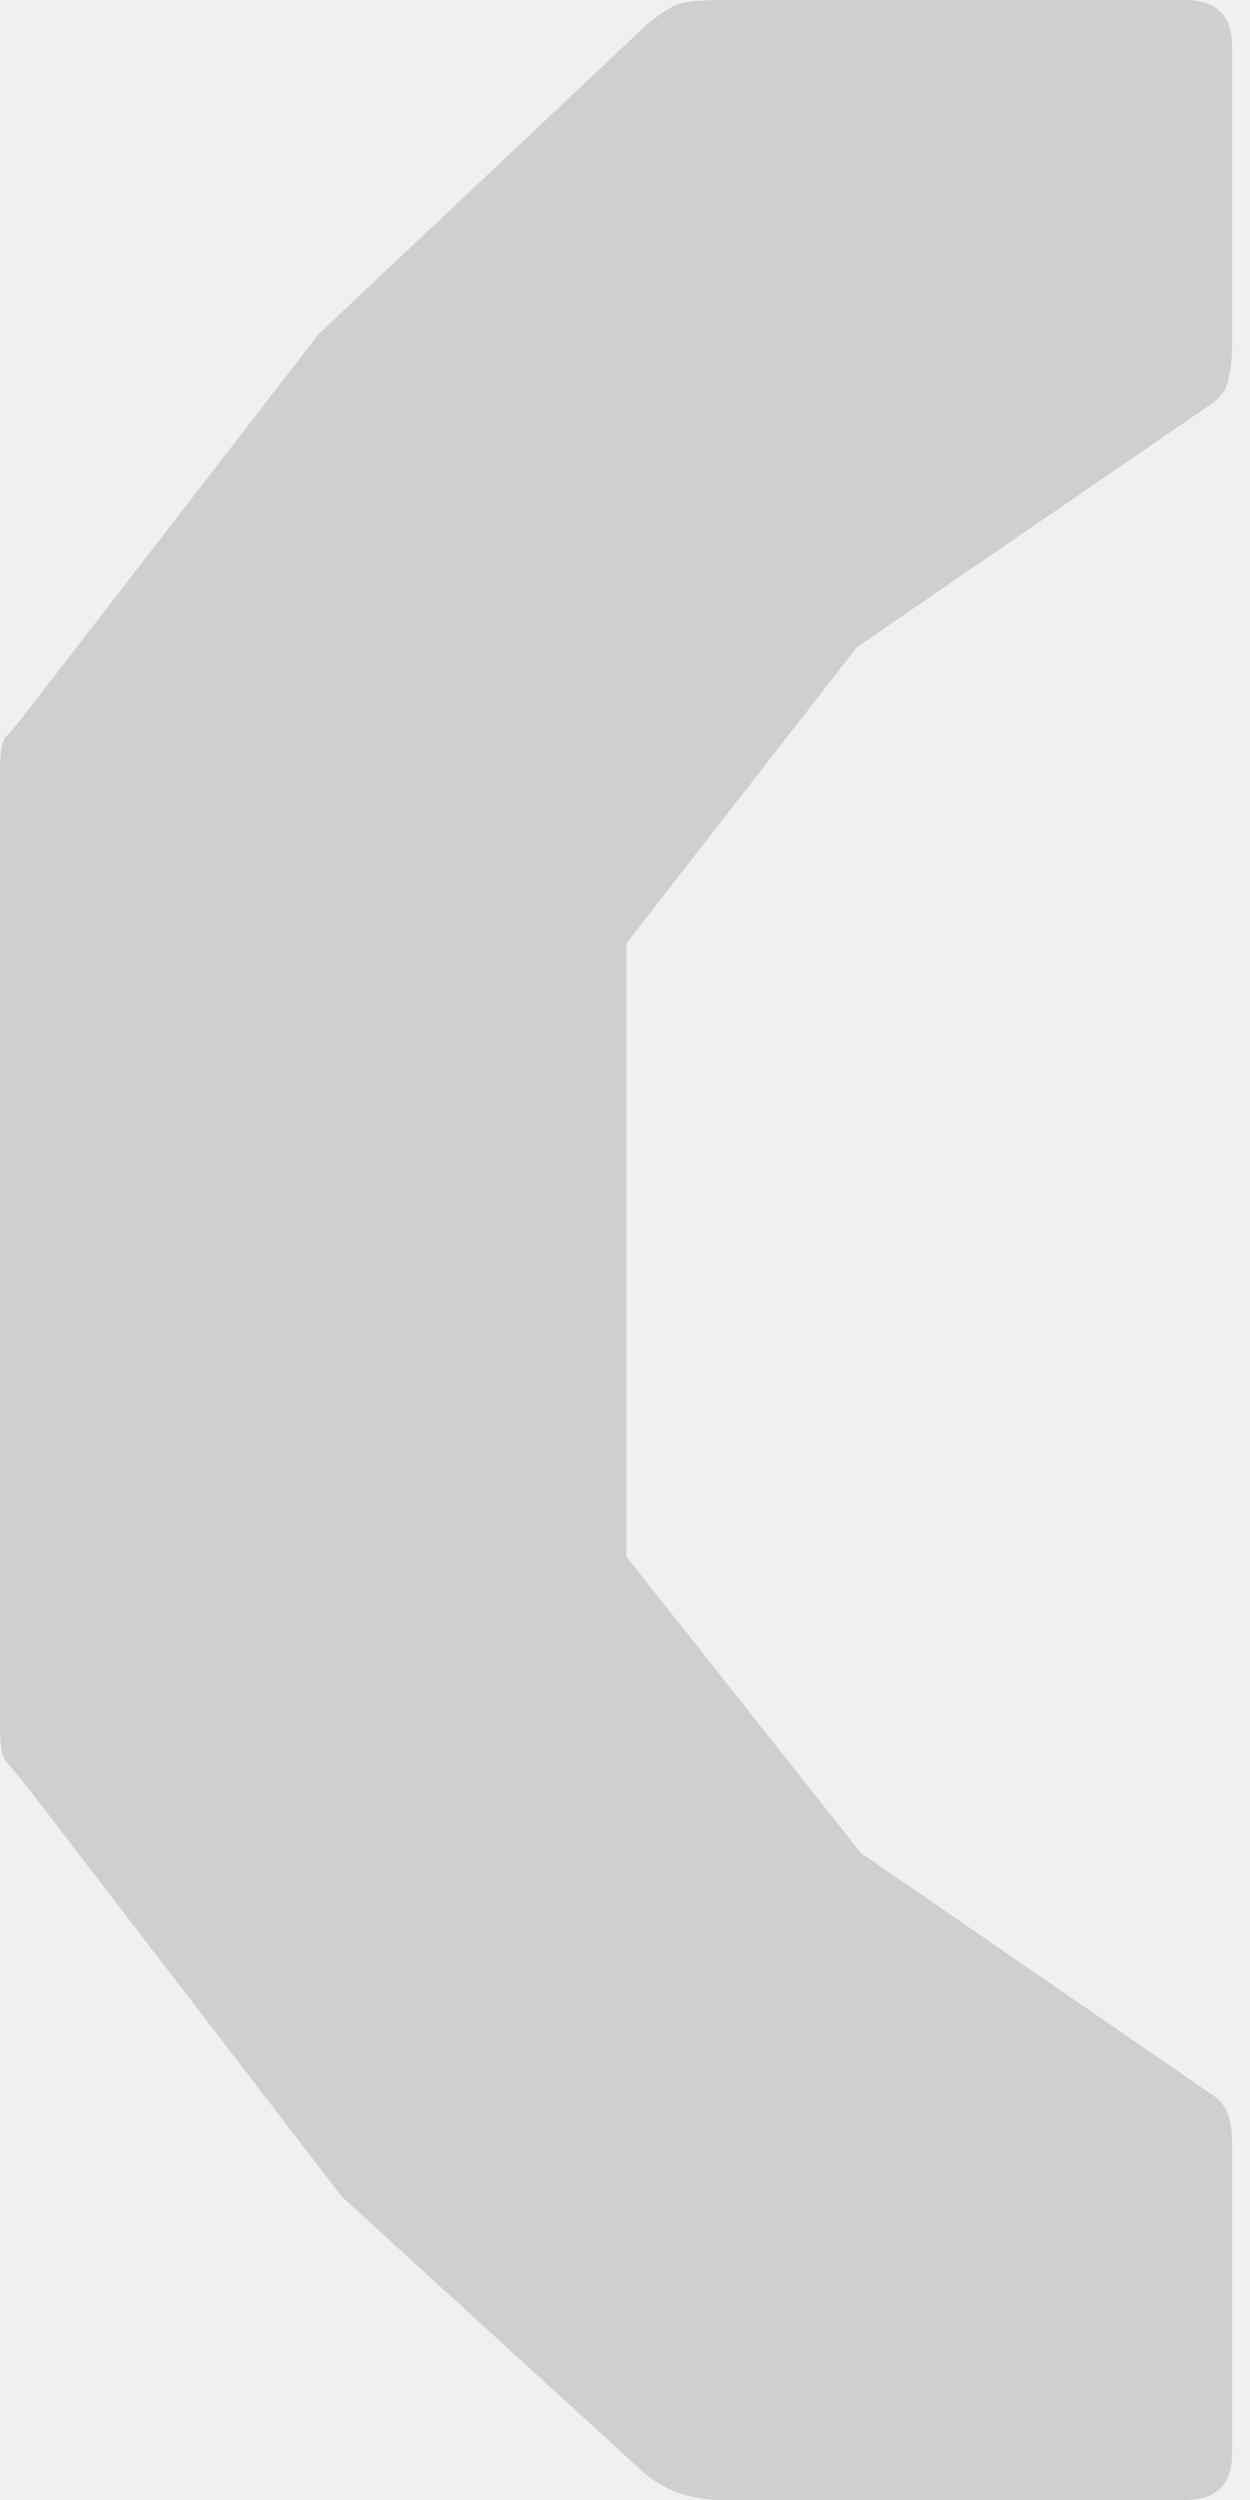
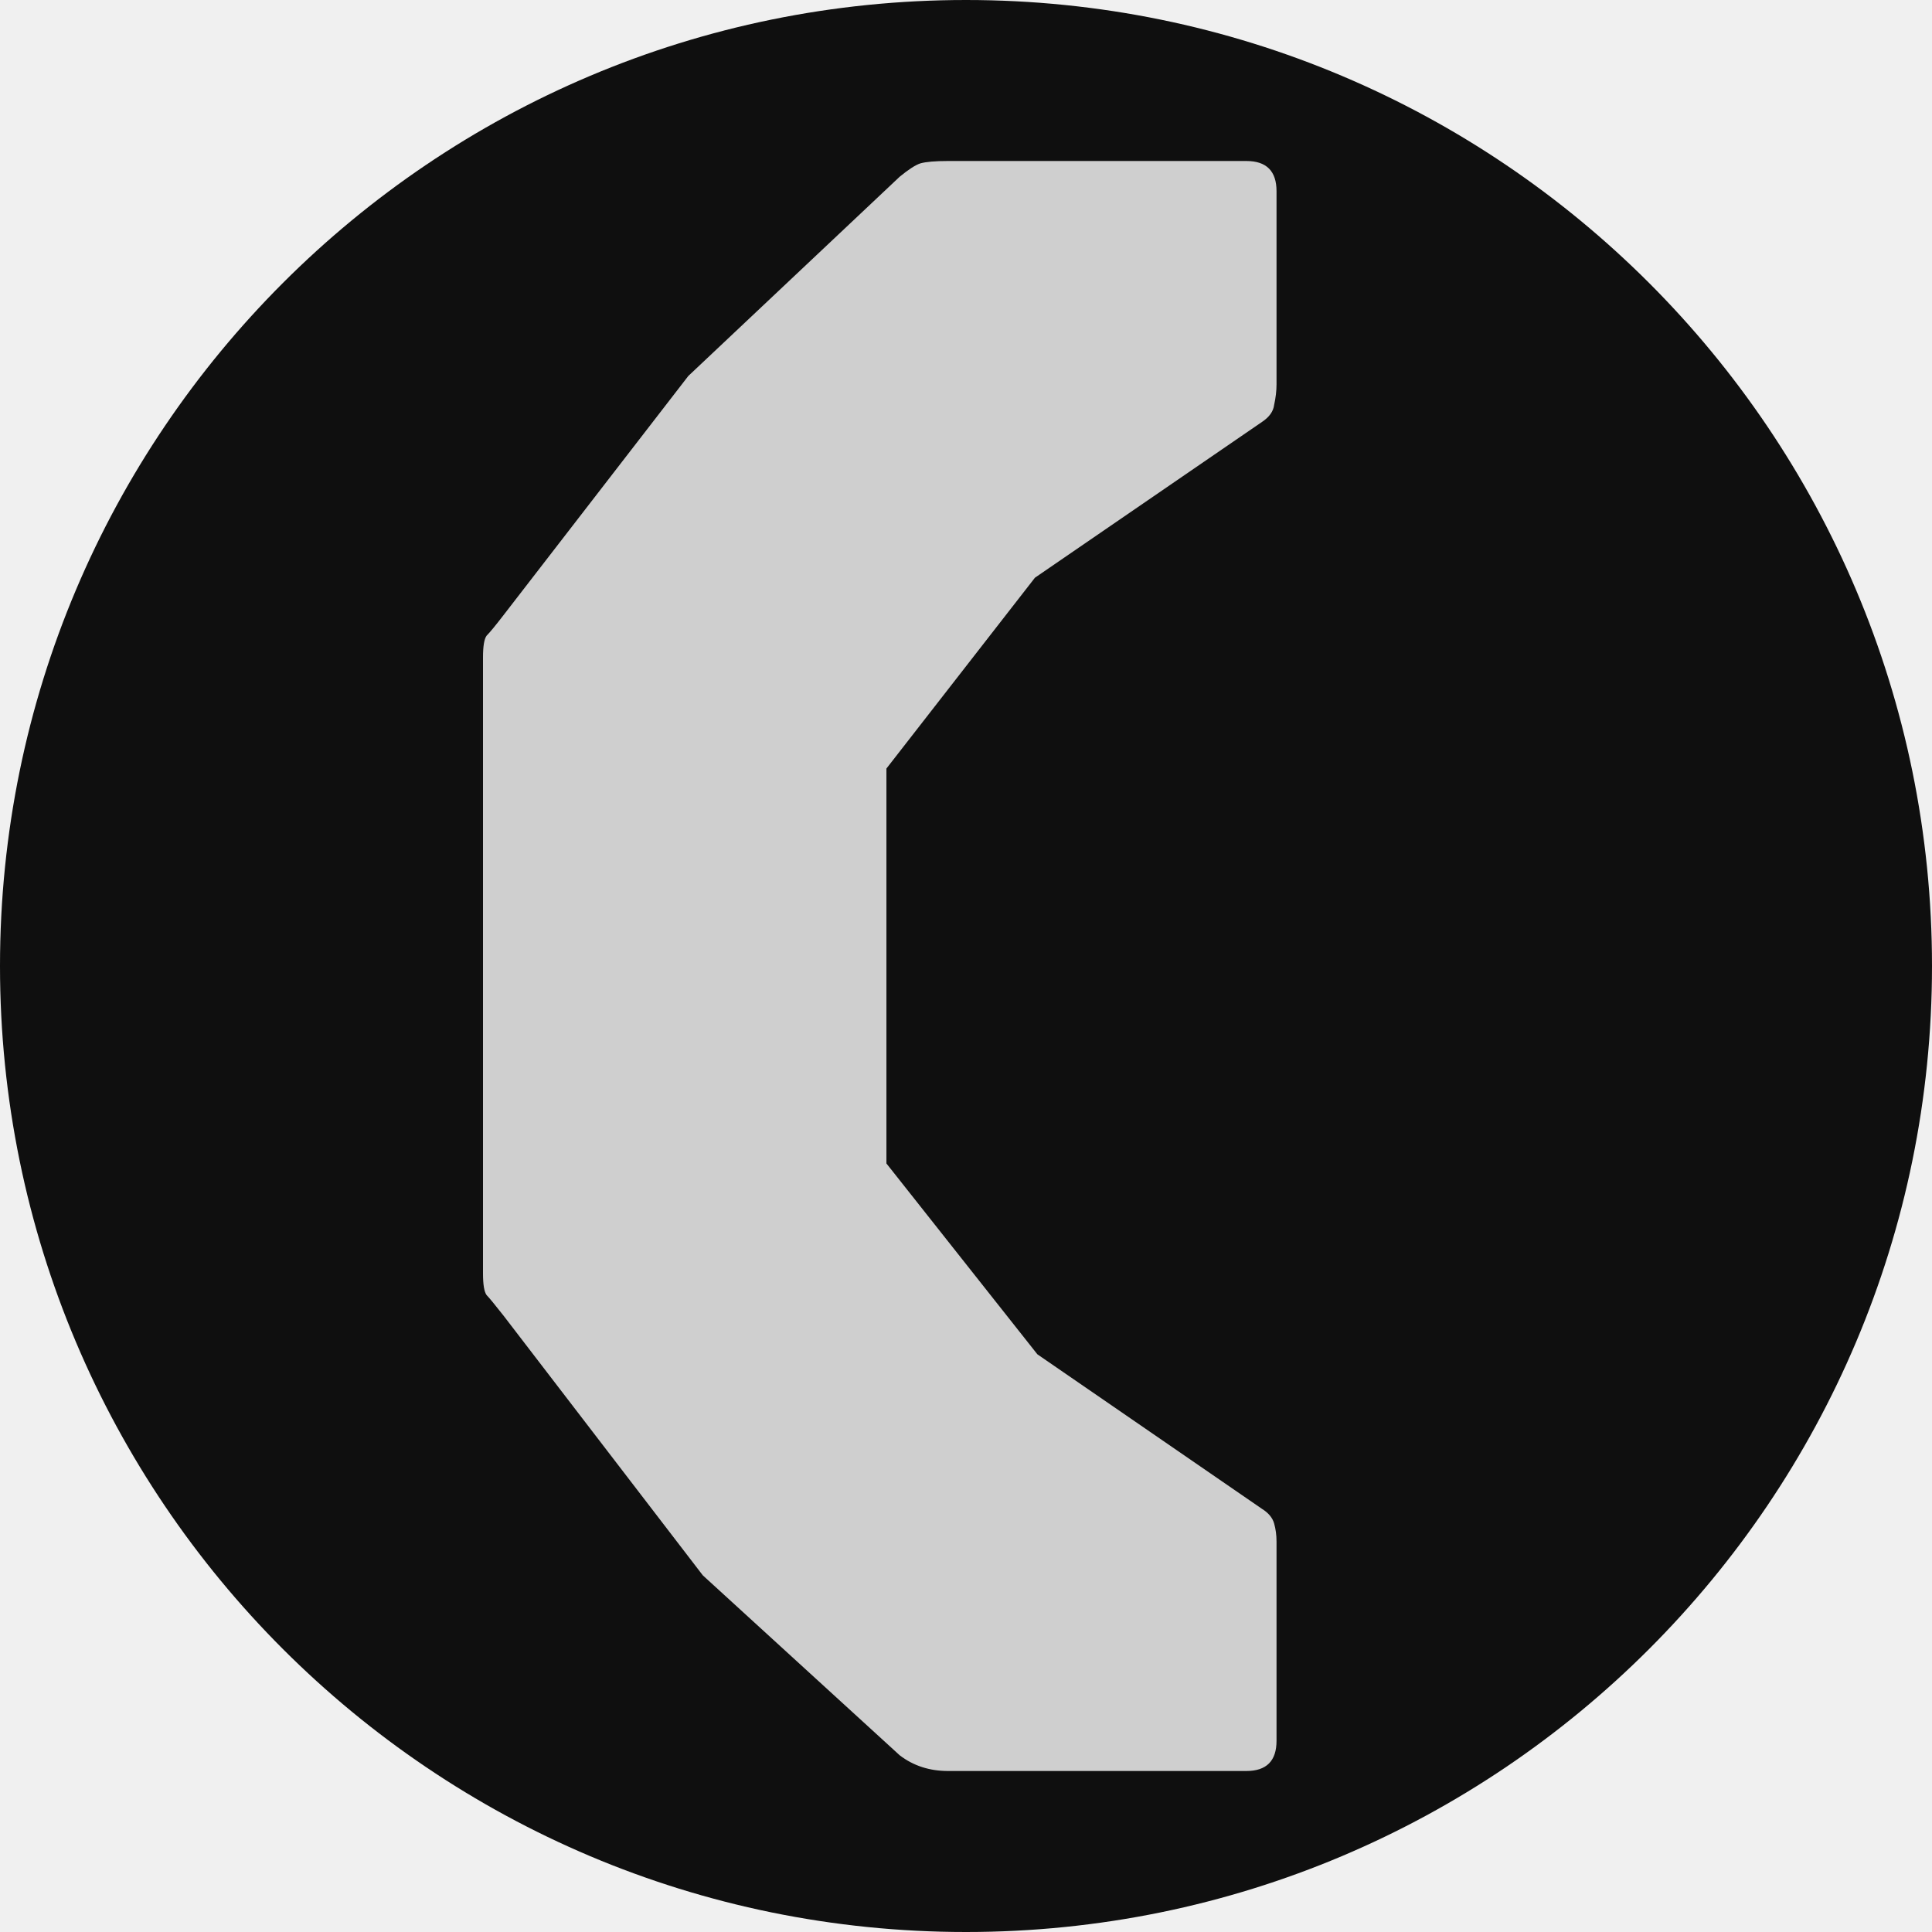
- <svg xmlns="http://www.w3.org/2000/svg" width="24" height="48" viewBox="0 0 24 48" fill="none">
-   <path d="M13.864 48C13.311 48 12.831 47.844 12.423 47.532L6.554 42.166L0.612 34.425C0.348 34.089 0.18 33.885 0.108 33.812C0.036 33.716 0 33.5 0 33.164V14.8C0 14.464 0.036 14.248 0.108 14.152C0.204 14.056 0.372 13.851 0.612 13.539L6.122 6.41L12.423 0.468C12.687 0.252 12.891 0.12 13.035 0.072C13.203 0.024 13.479 0 13.864 0H22.758C23.358 0 23.658 0.3 23.658 0.9V6.662C23.658 6.854 23.634 7.058 23.586 7.274C23.562 7.466 23.442 7.634 23.226 7.778L16.456 12.423L12.027 18.113V29.887L16.528 35.577L23.226 40.186C23.418 40.306 23.538 40.45 23.586 40.618C23.634 40.786 23.658 40.966 23.658 41.158V47.1C23.658 47.7 23.358 48 22.758 48H13.864Z" fill="#CFCFCF" />
+ <svg xmlns="http://www.w3.org/2000/svg" width="48" height="48" viewBox="0 0 48 48" fill="none">
+   <path d="M0 24C0 10.745 10.745 0 24 0V0C37.255 0 48 10.745 48 24V24C48 37.255 37.255 48 24 48V48C10.745 48 0 37.255 0 24V24Z" fill="#0F0F0F" />
+   <g clip-path="url(#clip0_1_8)">
+     <path d="M23.553 44C23.093 44 22.693 43.87 22.353 43.61L17.461 39.139L12.51 32.687C12.29 32.407 12.15 32.237 12.09 32.177C12.03 32.097 12 31.917 12 31.637V16.333C12 16.053 12.03 15.873 12.09 15.793C12.17 15.713 12.31 15.543 12.51 15.283L17.101 9.341L22.353 4.39C22.573 4.21 22.743 4.1 22.863 4.06C23.003 4.02 23.233 4 23.553 4H30.965C31.465 4 31.715 4.25 31.715 4.75V9.551C31.715 9.711 31.695 9.881 31.655 10.062C31.635 10.222 31.535 10.362 31.355 10.482L25.713 14.353L22.023 19.094V28.906L25.773 33.647L31.355 37.488C31.515 37.588 31.615 37.708 31.655 37.849C31.695 37.989 31.715 38.139 31.715 38.299V43.25C31.715 43.75 31.465 44 30.965 44H23.553Z" fill="#CFCFCF" />
+   </g>
+   <defs>
+     <clipPath id="clip0_1_8">
+       <rect width="20" height="40" fill="white" transform="translate(12 4)" />
+     </clipPath>
+   </defs>
</svg>
